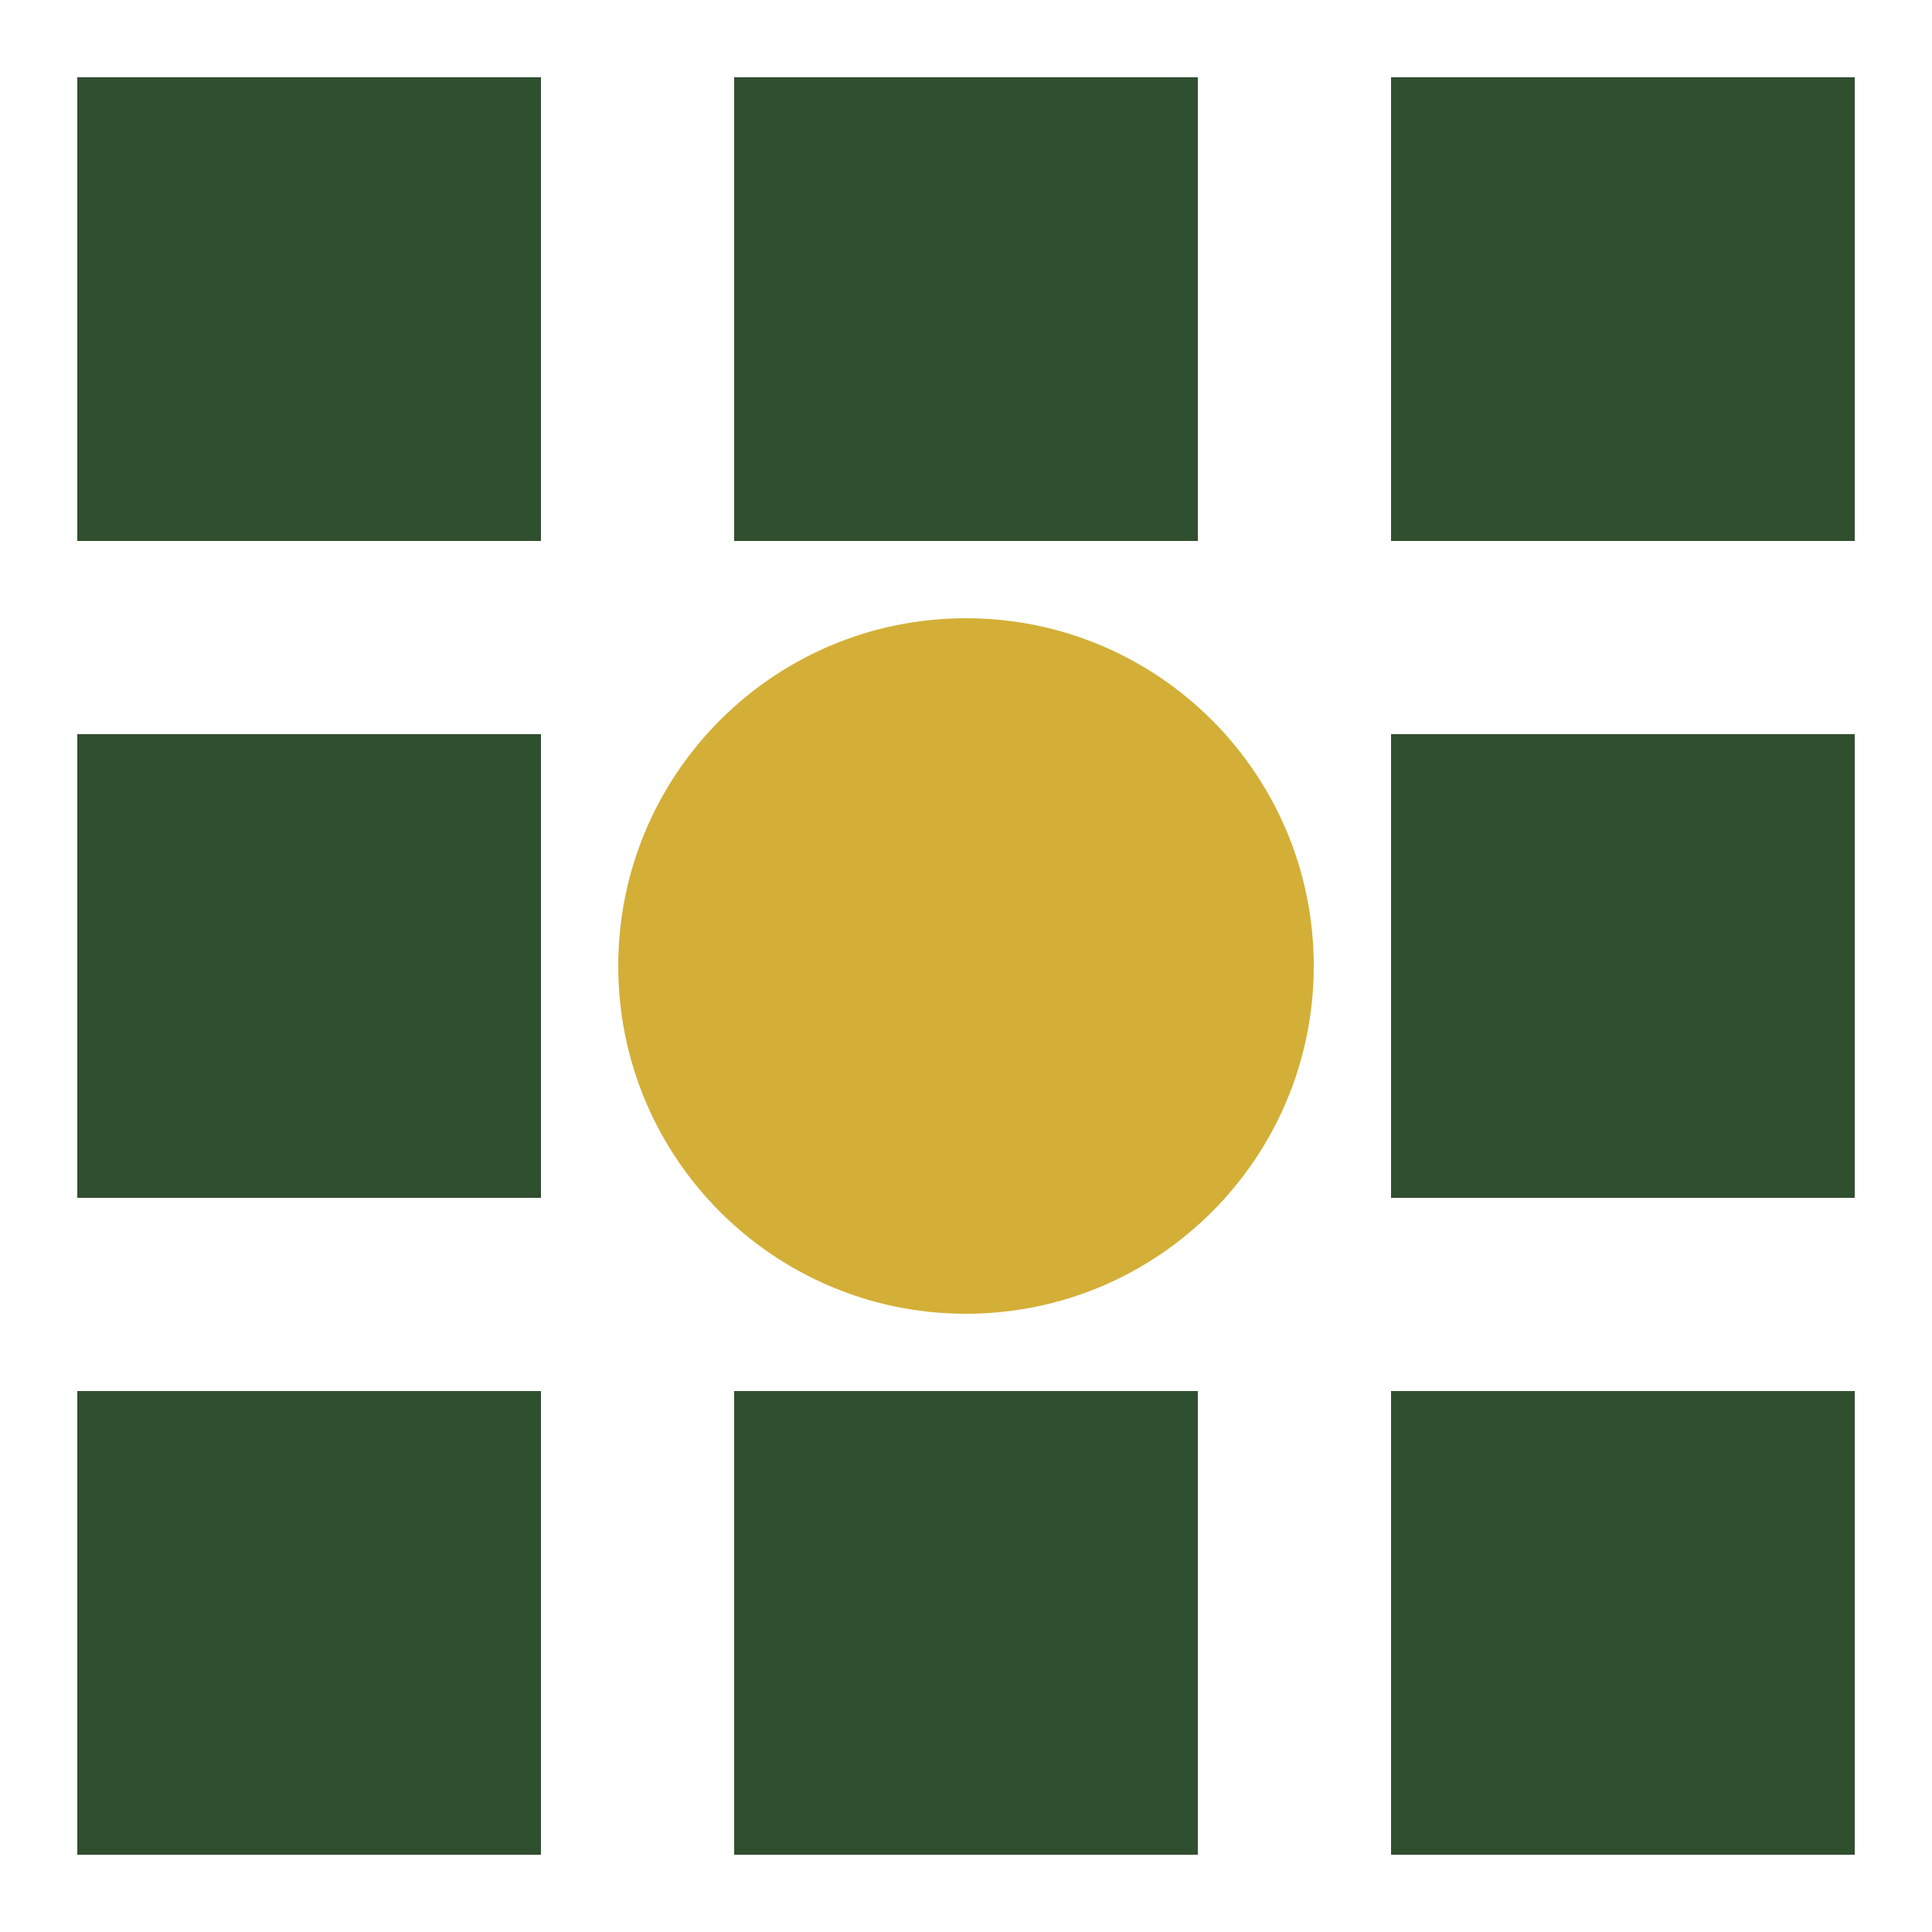
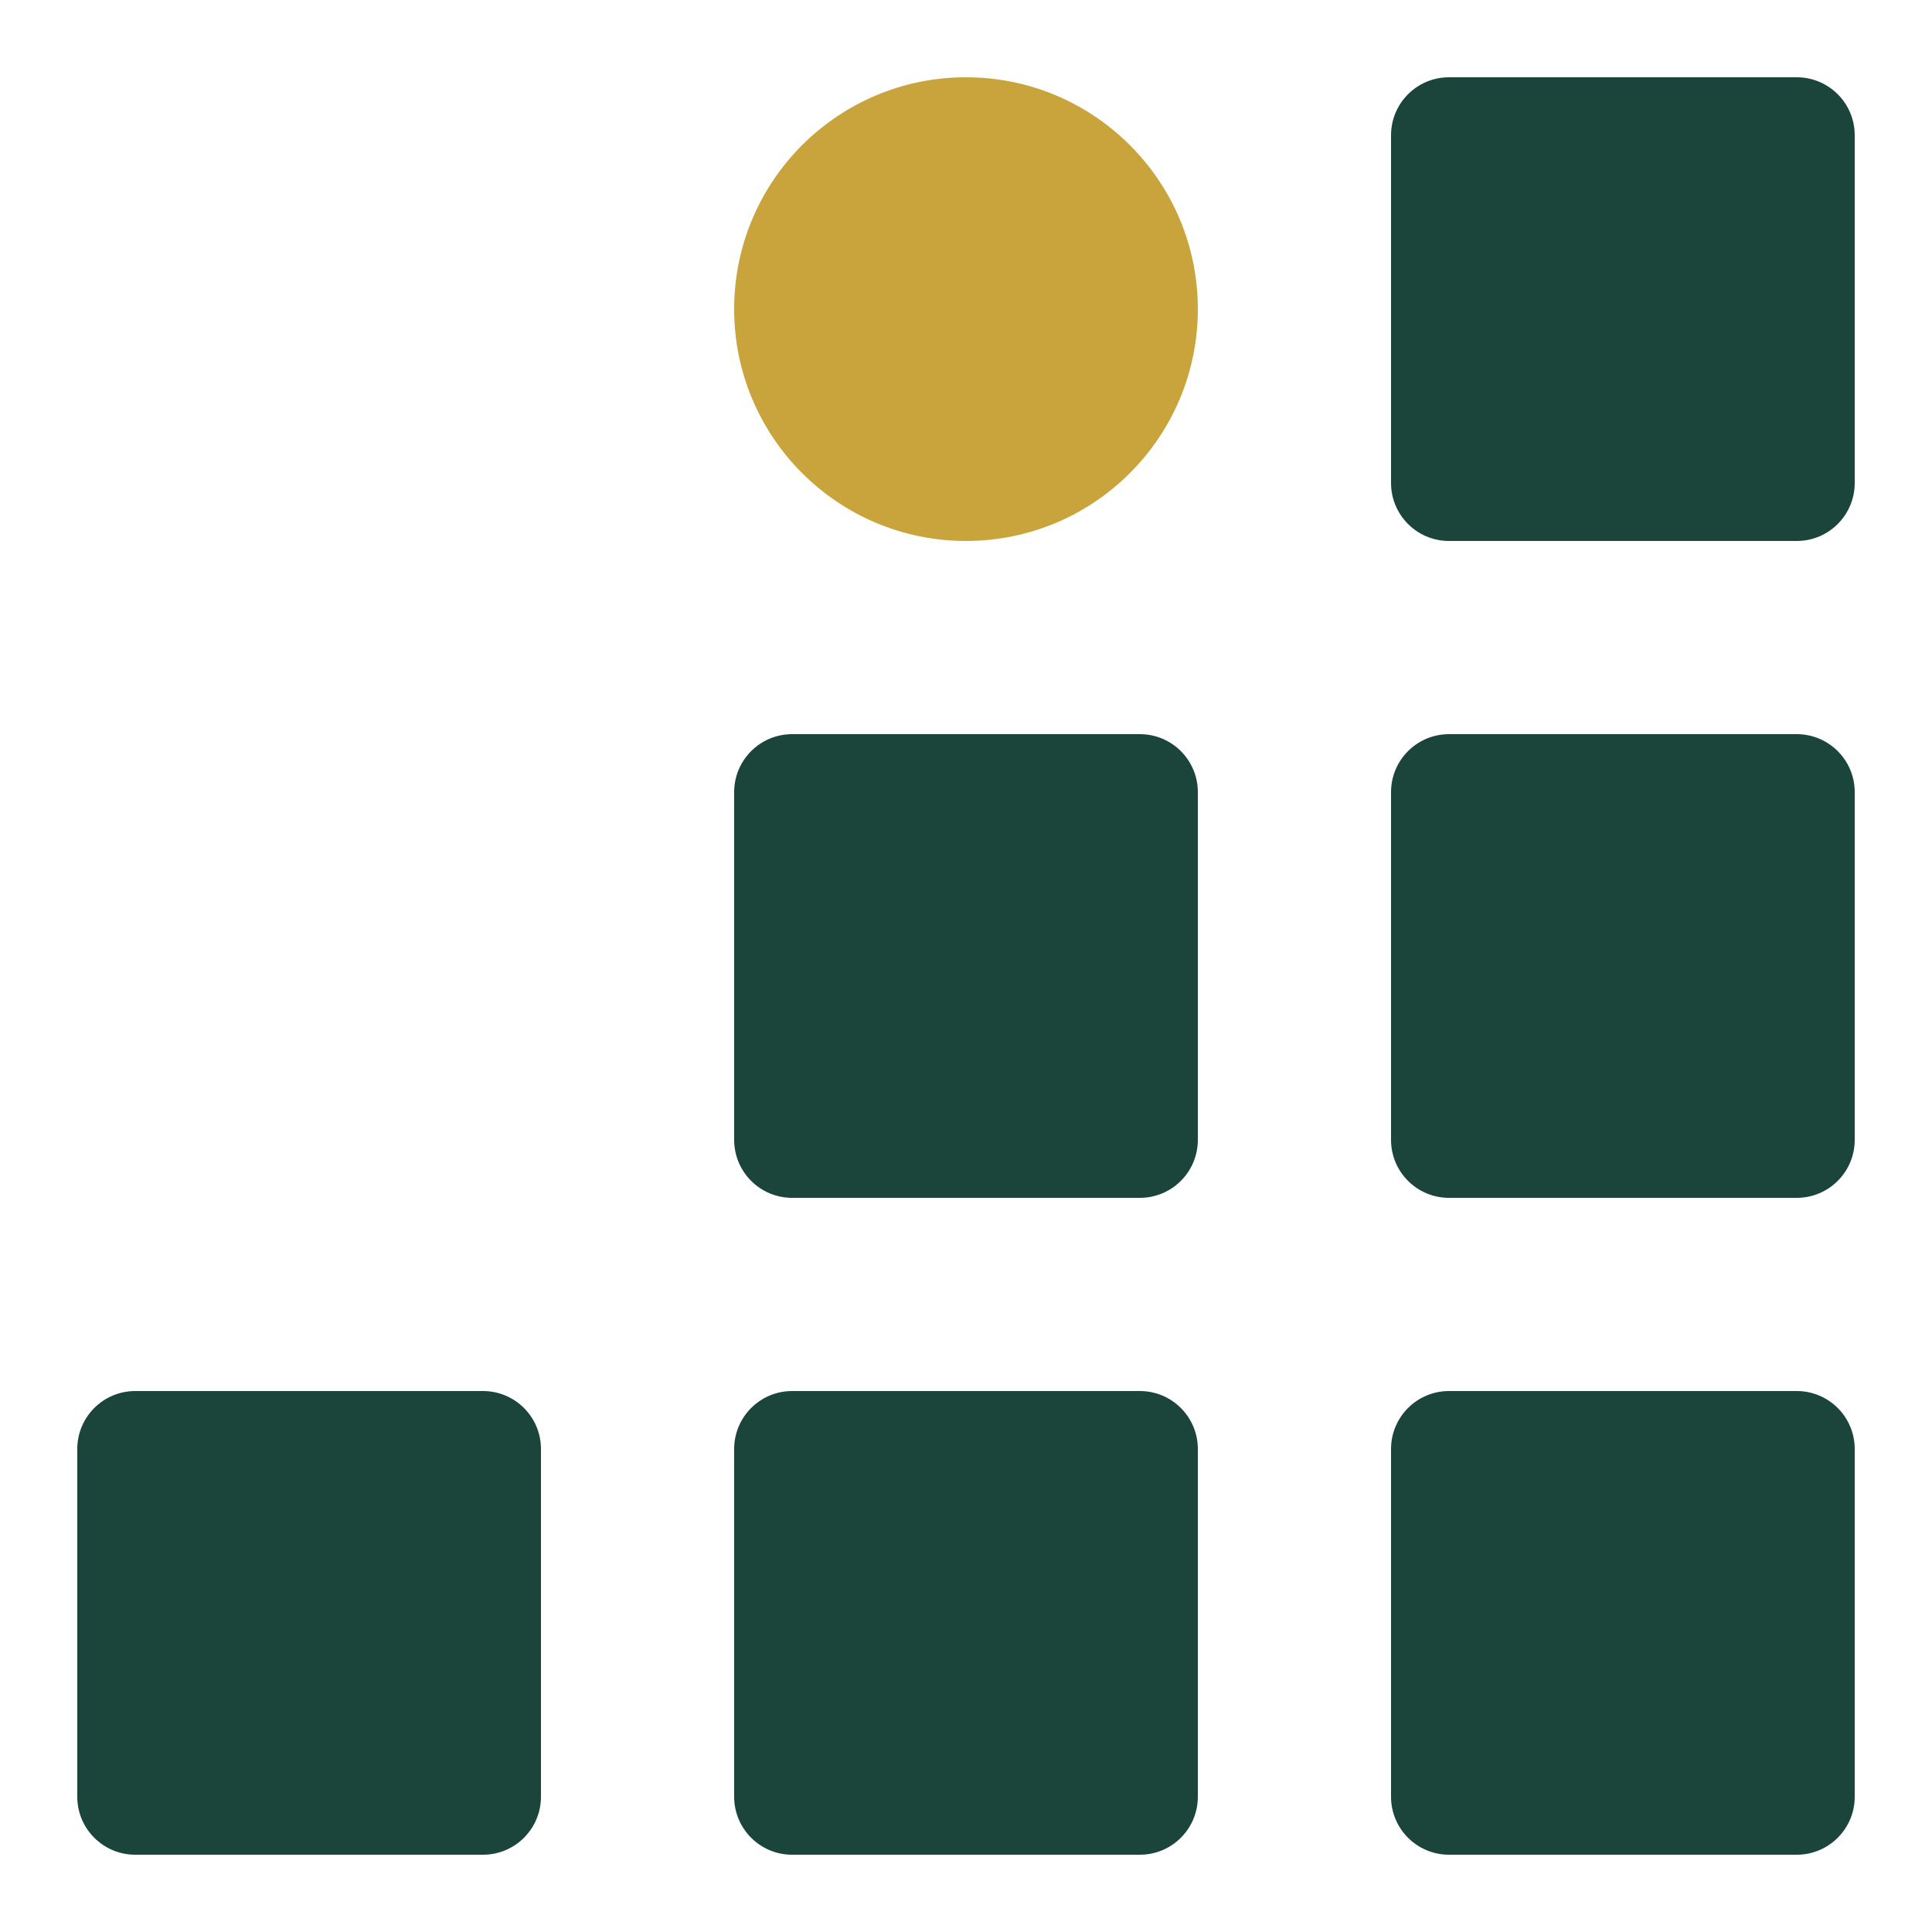
- <svg xmlns="http://www.w3.org/2000/svg" viewBox="0 0 100 100" width="100" height="100">
-   <g fill="#304F2F">
-     <rect x="4" y="4" width="24" height="24" />
-     <rect x="38" y="4" width="24" height="24" />
-     <rect x="72" y="4" width="24" height="24" />
-     <rect x="4" y="38" width="24" height="24" />
-     <rect x="72" y="38" width="24" height="24" />
-     <rect x="4" y="72" width="24" height="24" />
-     <rect x="38" y="72" width="24" height="24" />
-     <rect x="72" y="72" width="24" height="24" />
-   </g>
-   <circle cx="50" cy="50" r="18" fill="#D3AF37" />
+ <svg xmlns="http://www.w3.org/2000/svg" viewBox="0 0 100 100">
+   <rect x="72" y="4" width="24" height="24" rx="3" fill="#1b443a" />
+   <rect x="38" y="38" width="24" height="24" rx="3" fill="#1b443a" />
+   <rect x="72" y="38" width="24" height="24" rx="3" fill="#1b443a" />
+   <rect x="4" y="72" width="24" height="24" rx="3" fill="#1b443a" />
+   <rect x="38" y="72" width="24" height="24" rx="3" fill="#1b443a" />
+   <rect x="72" y="72" width="24" height="24" rx="3" fill="#1b443a" />
+   <circle cx="50" cy="16" r="12" fill="#c9a43c" />
</svg>
